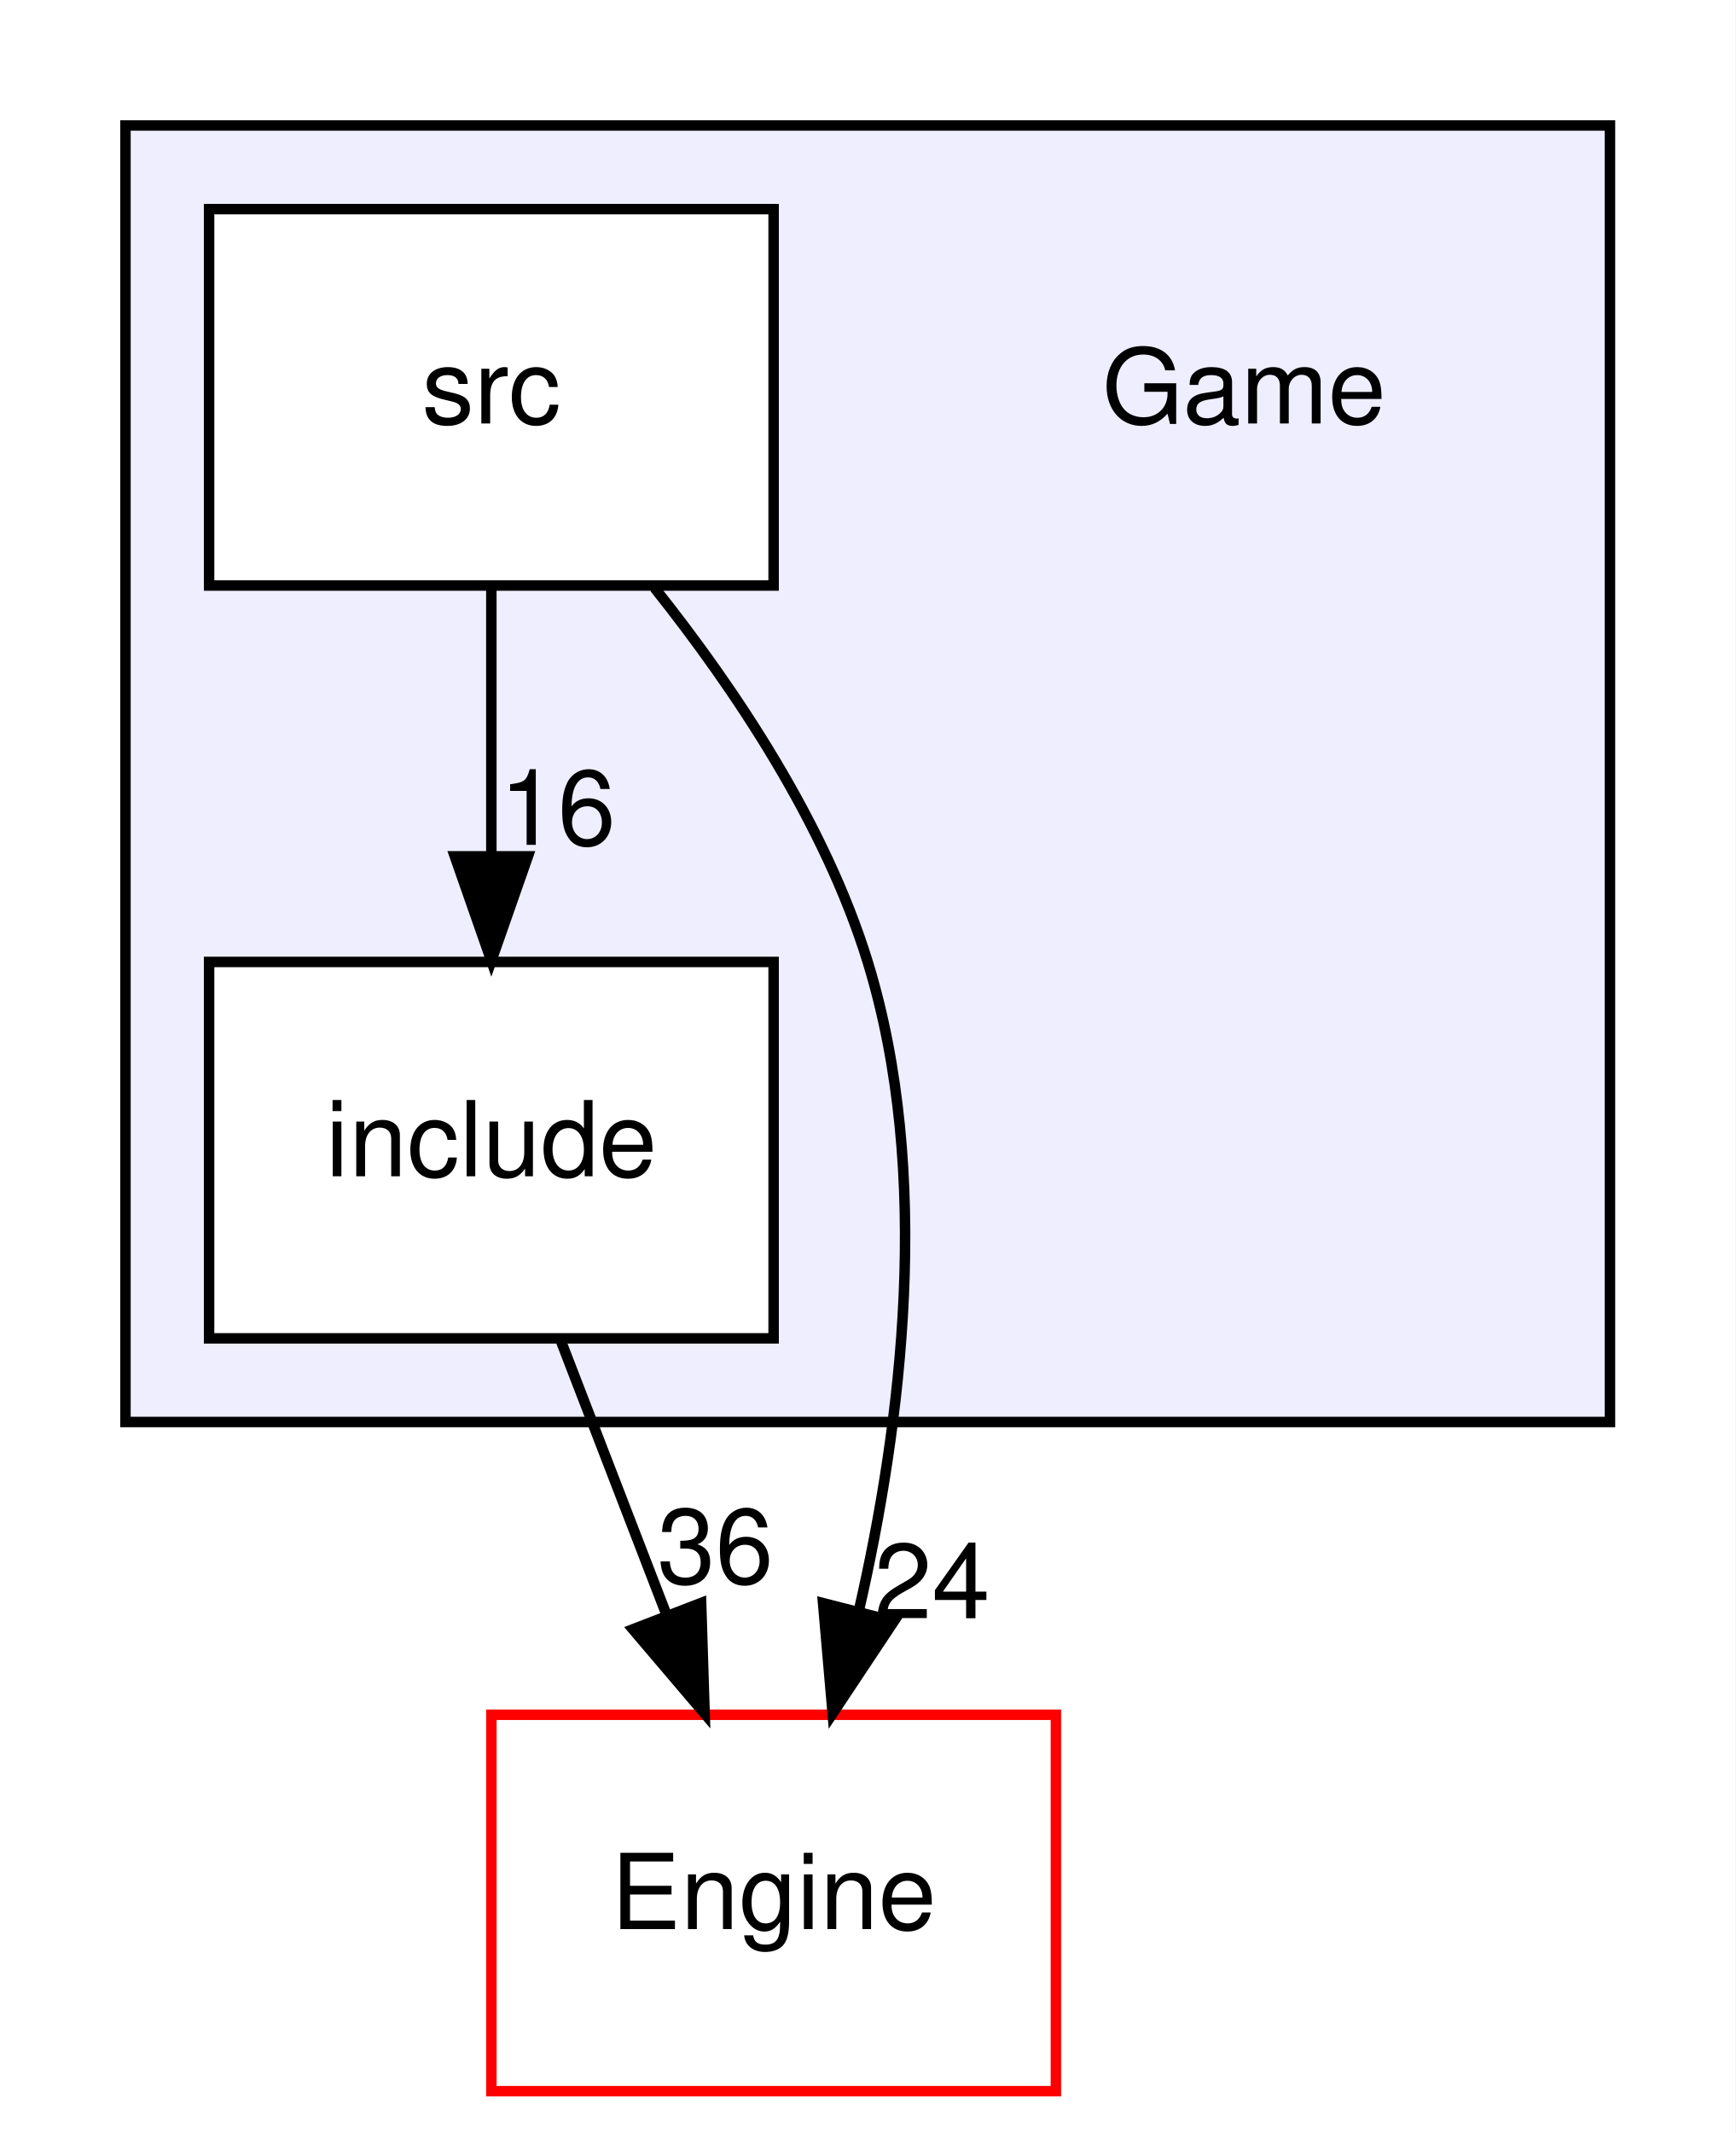
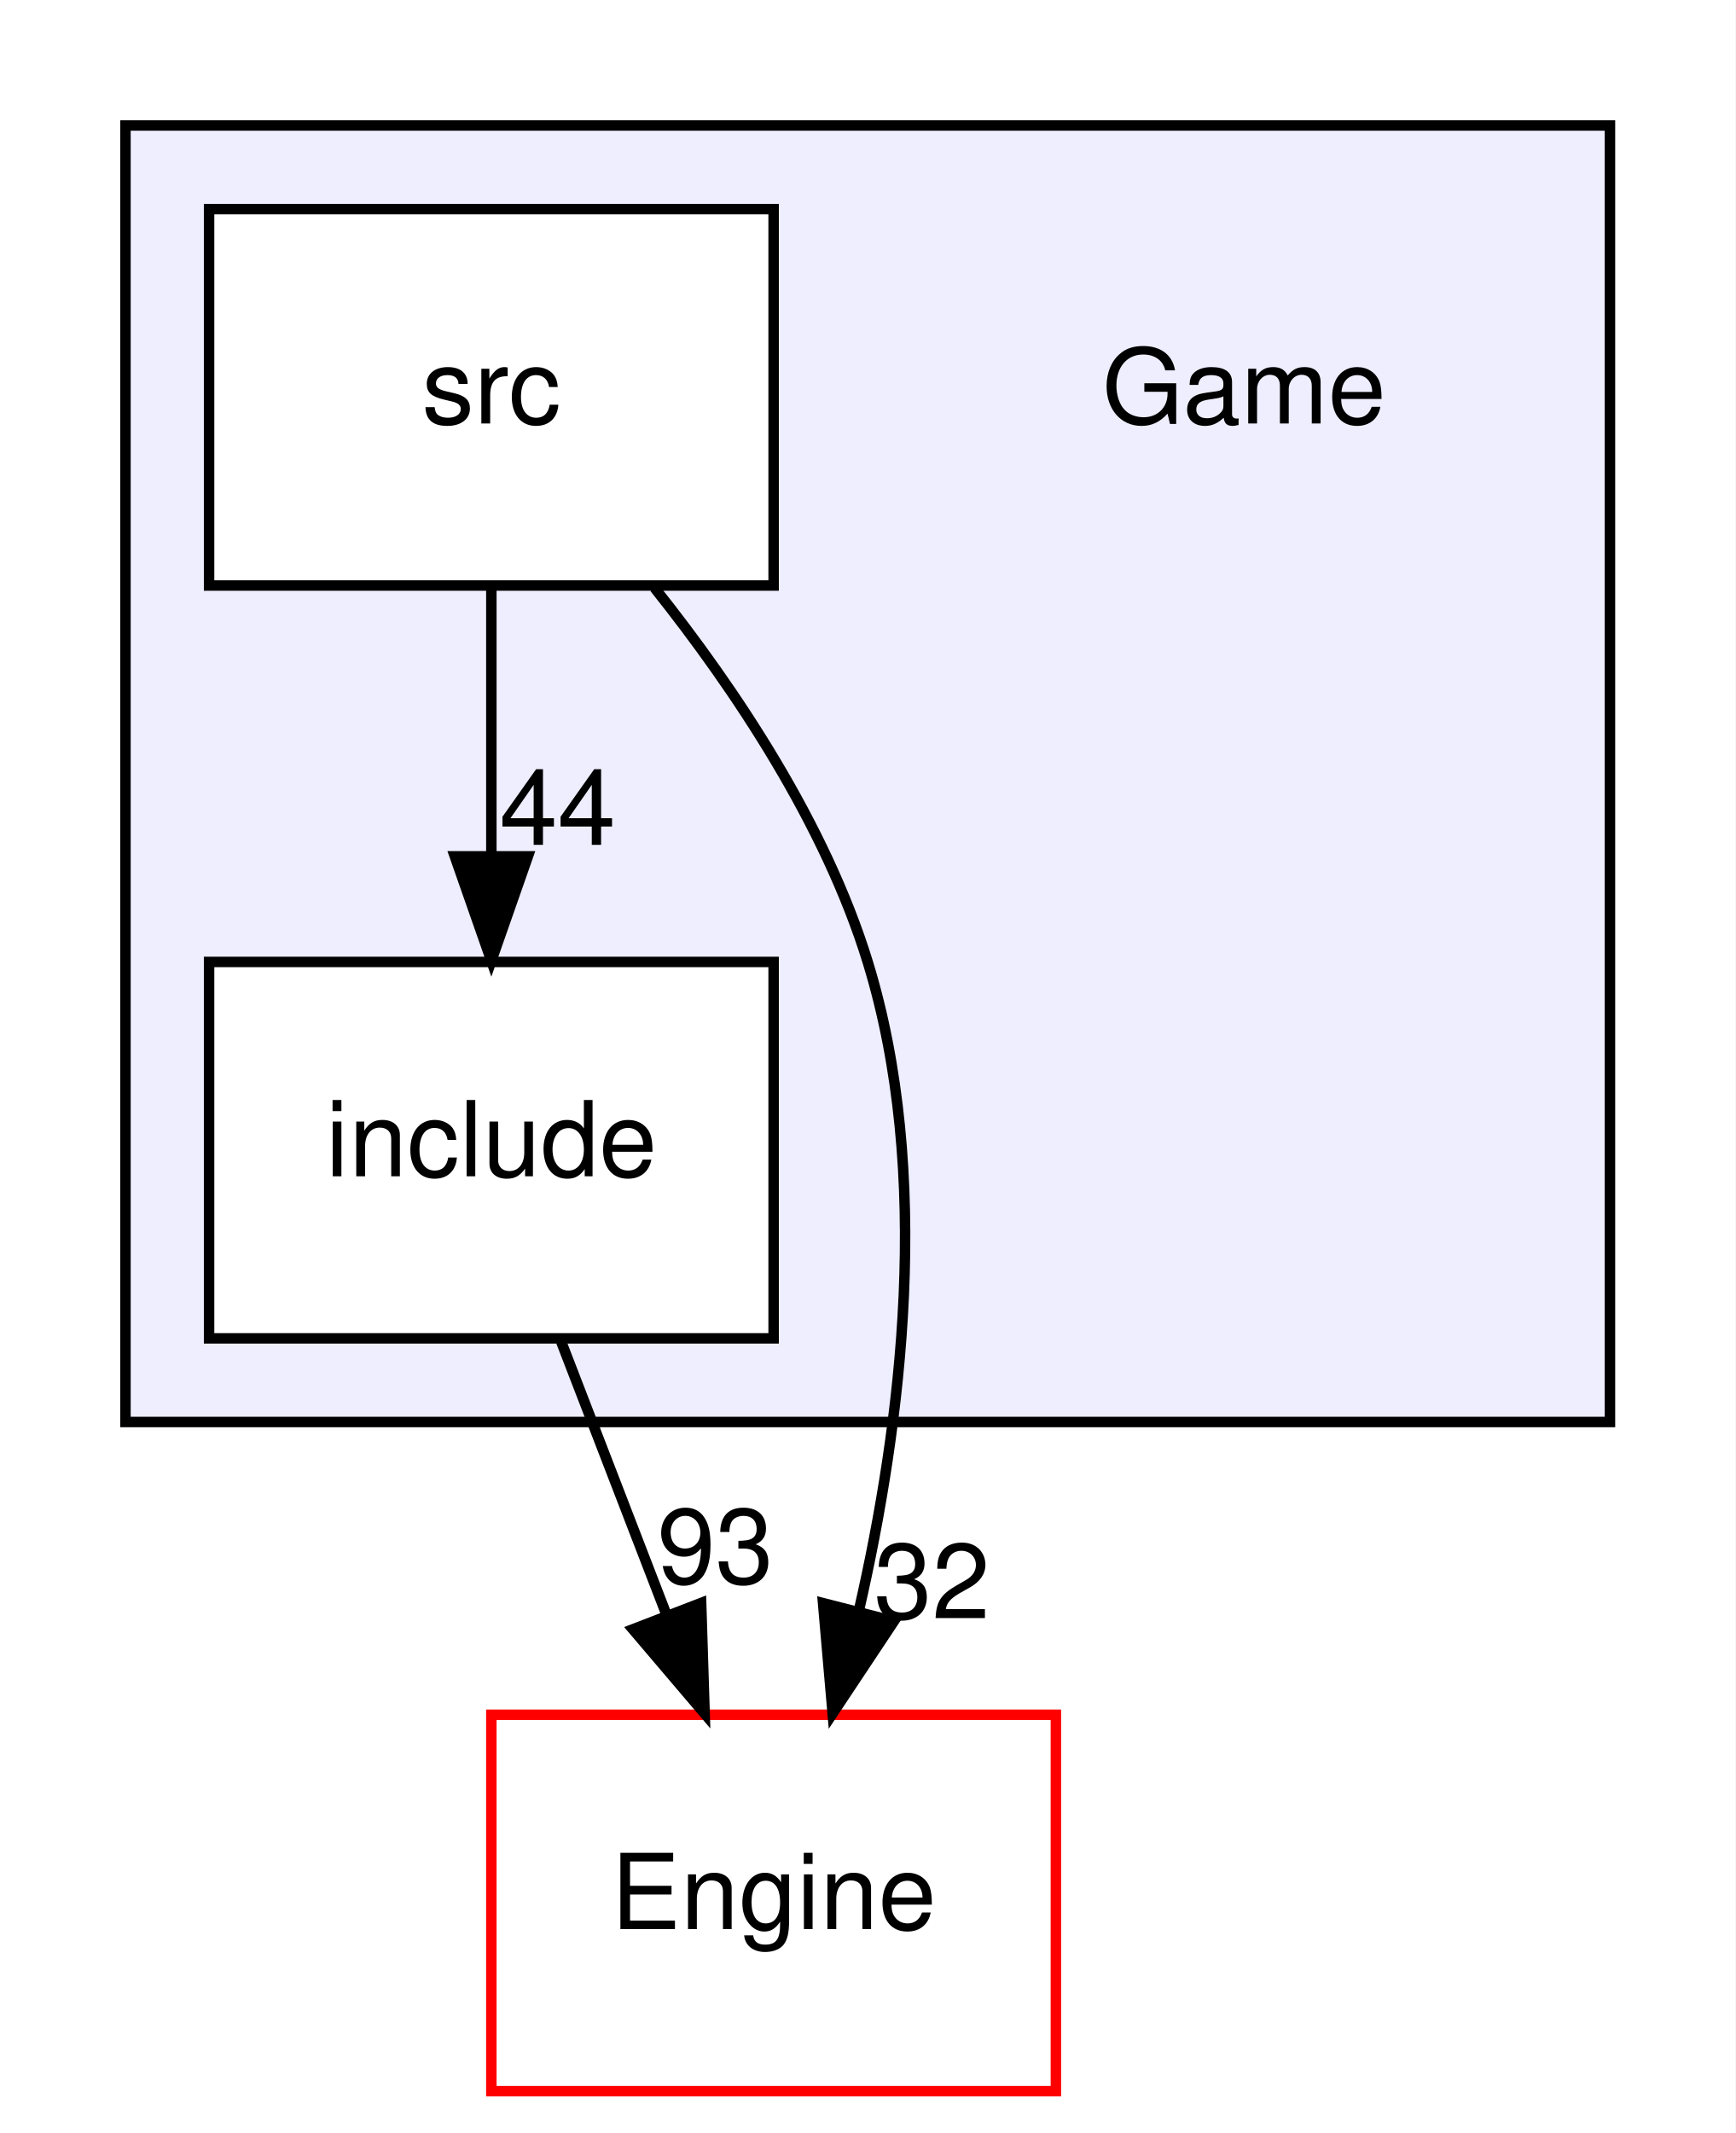
<svg xmlns="http://www.w3.org/2000/svg" xmlns:xlink="http://www.w3.org/1999/xlink" width="166pt" height="204pt" viewBox="0.00 0.00 166.00 204.00">
  <g id="graph0" class="graph" transform="scale(1 1) rotate(0) translate(4 200)">
    <polygon fill="white" stroke="none" points="-4,4 -4,-200 162,-200 162,4 -4,4" />
    <g id="clust1" class="cluster">
      <g id="a_clust1">
        <a xlink:href="dir_c33286056d2acf479cd8641ef845fec1.html" target="_top">
          <polygon fill="#eeeeff" stroke="black" points="8,-64 8,-188 150,-188 150,-64 8,-64" />
        </a>
      </g>
    </g>
    <g id="node1" class="node">
      <text text-anchor="middle" x="115" y="-159.5" font-family="Helvetica,sans-Serif" font-size="10.00">Game</text>
    </g>
    <g id="node2" class="node">
      <g id="a_node2">
        <a xlink:href="dir_a56613a6b795b5624452287469afc550.html" target="_top" xlink:title="include">
          <polygon fill="white" stroke="black" points="70,-108 16,-108 16,-72 70,-72 70,-108" />
          <text text-anchor="middle" x="43" y="-87.5" font-family="Helvetica,sans-Serif" font-size="10.00">include</text>
        </a>
      </g>
    </g>
    <g id="node4" class="node">
      <g id="a_node4">
        <a xlink:href="dir_0b6ee6e7e9547e675db4add2e5de97da.html" target="_top" xlink:title="Engine">
          <polygon fill="white" stroke="red" points="97,-36 43,-36 43,-0 97,-0 97,-36" />
          <text text-anchor="middle" x="70" y="-15.5" font-family="Helvetica,sans-Serif" font-size="10.00">Engine</text>
        </a>
      </g>
    </g>
    <g id="edge3" class="edge">
      <path fill="none" stroke="black" d="M49.674,-71.697C52.715,-63.813 56.383,-54.304 59.761,-45.546" />
      <polygon fill="black" stroke="black" points="63.069,-46.694 63.403,-36.104 56.538,-44.175 63.069,-46.694" />
      <g id="a_edge3-headlabel">
-         <a xlink:href="dir_000004_000000.html" target="_top" xlink:title="36">
-           <text text-anchor="middle" x="64.425" y="-48.569" font-family="Helvetica,sans-Serif" font-size="10.00">36</text>
+         <a xlink:href="dir_000004_000000.html" target="_top" xlink:title="93">
+           <text text-anchor="middle" x="64.425" y="-48.569" font-family="Helvetica,sans-Serif" font-size="10.00">93</text>
        </a>
      </g>
    </g>
    <g id="node3" class="node">
      <g id="a_node3">
        <a xlink:href="dir_d858f423bf5825f9a3db826b6a54a3cc.html" target="_top" xlink:title="src">
          <polygon fill="white" stroke="black" points="70,-180 16,-180 16,-144 70,-144 70,-180" />
          <text text-anchor="middle" x="43" y="-159.5" font-family="Helvetica,sans-Serif" font-size="10.00">src</text>
        </a>
      </g>
    </g>
    <g id="edge2" class="edge">
      <path fill="none" stroke="black" d="M43,-143.697C43,-135.983 43,-126.712 43,-118.112" />
      <polygon fill="black" stroke="black" points="46.5,-118.104 43,-108.104 39.5,-118.104 46.5,-118.104" />
      <g id="a_edge2-headlabel">
-         <a xlink:href="dir_000005_000004.html" target="_top" xlink:title="16">
-           <text text-anchor="middle" x="49.339" y="-119.199" font-family="Helvetica,sans-Serif" font-size="10.00">16</text>
+         <a xlink:href="dir_000005_000004.html" target="_top" xlink:title="44">
+           <text text-anchor="middle" x="49.339" y="-119.199" font-family="Helvetica,sans-Serif" font-size="10.00">44</text>
        </a>
      </g>
    </g>
    <g id="edge1" class="edge">
      <path fill="none" stroke="black" d="M58.61,-143.774C66.373,-134.03 74.946,-121.184 79,-108 85.22,-87.774 82.269,-63.865 78.147,-45.924" />
      <polygon fill="black" stroke="black" points="81.51,-44.947 75.646,-36.123 74.728,-46.678 81.51,-44.947" />
      <g id="a_edge1-headlabel">
-         <a xlink:href="dir_000005_000000.html" target="_top" xlink:title="24">
-           <text text-anchor="middle" x="85.15" y="-45.228" font-family="Helvetica,sans-Serif" font-size="10.00">24</text>
+         <a xlink:href="dir_000005_000000.html" target="_top" xlink:title="32">
+           <text text-anchor="middle" x="85.15" y="-45.228" font-family="Helvetica,sans-Serif" font-size="10.00">32</text>
        </a>
      </g>
    </g>
  </g>
</svg>
